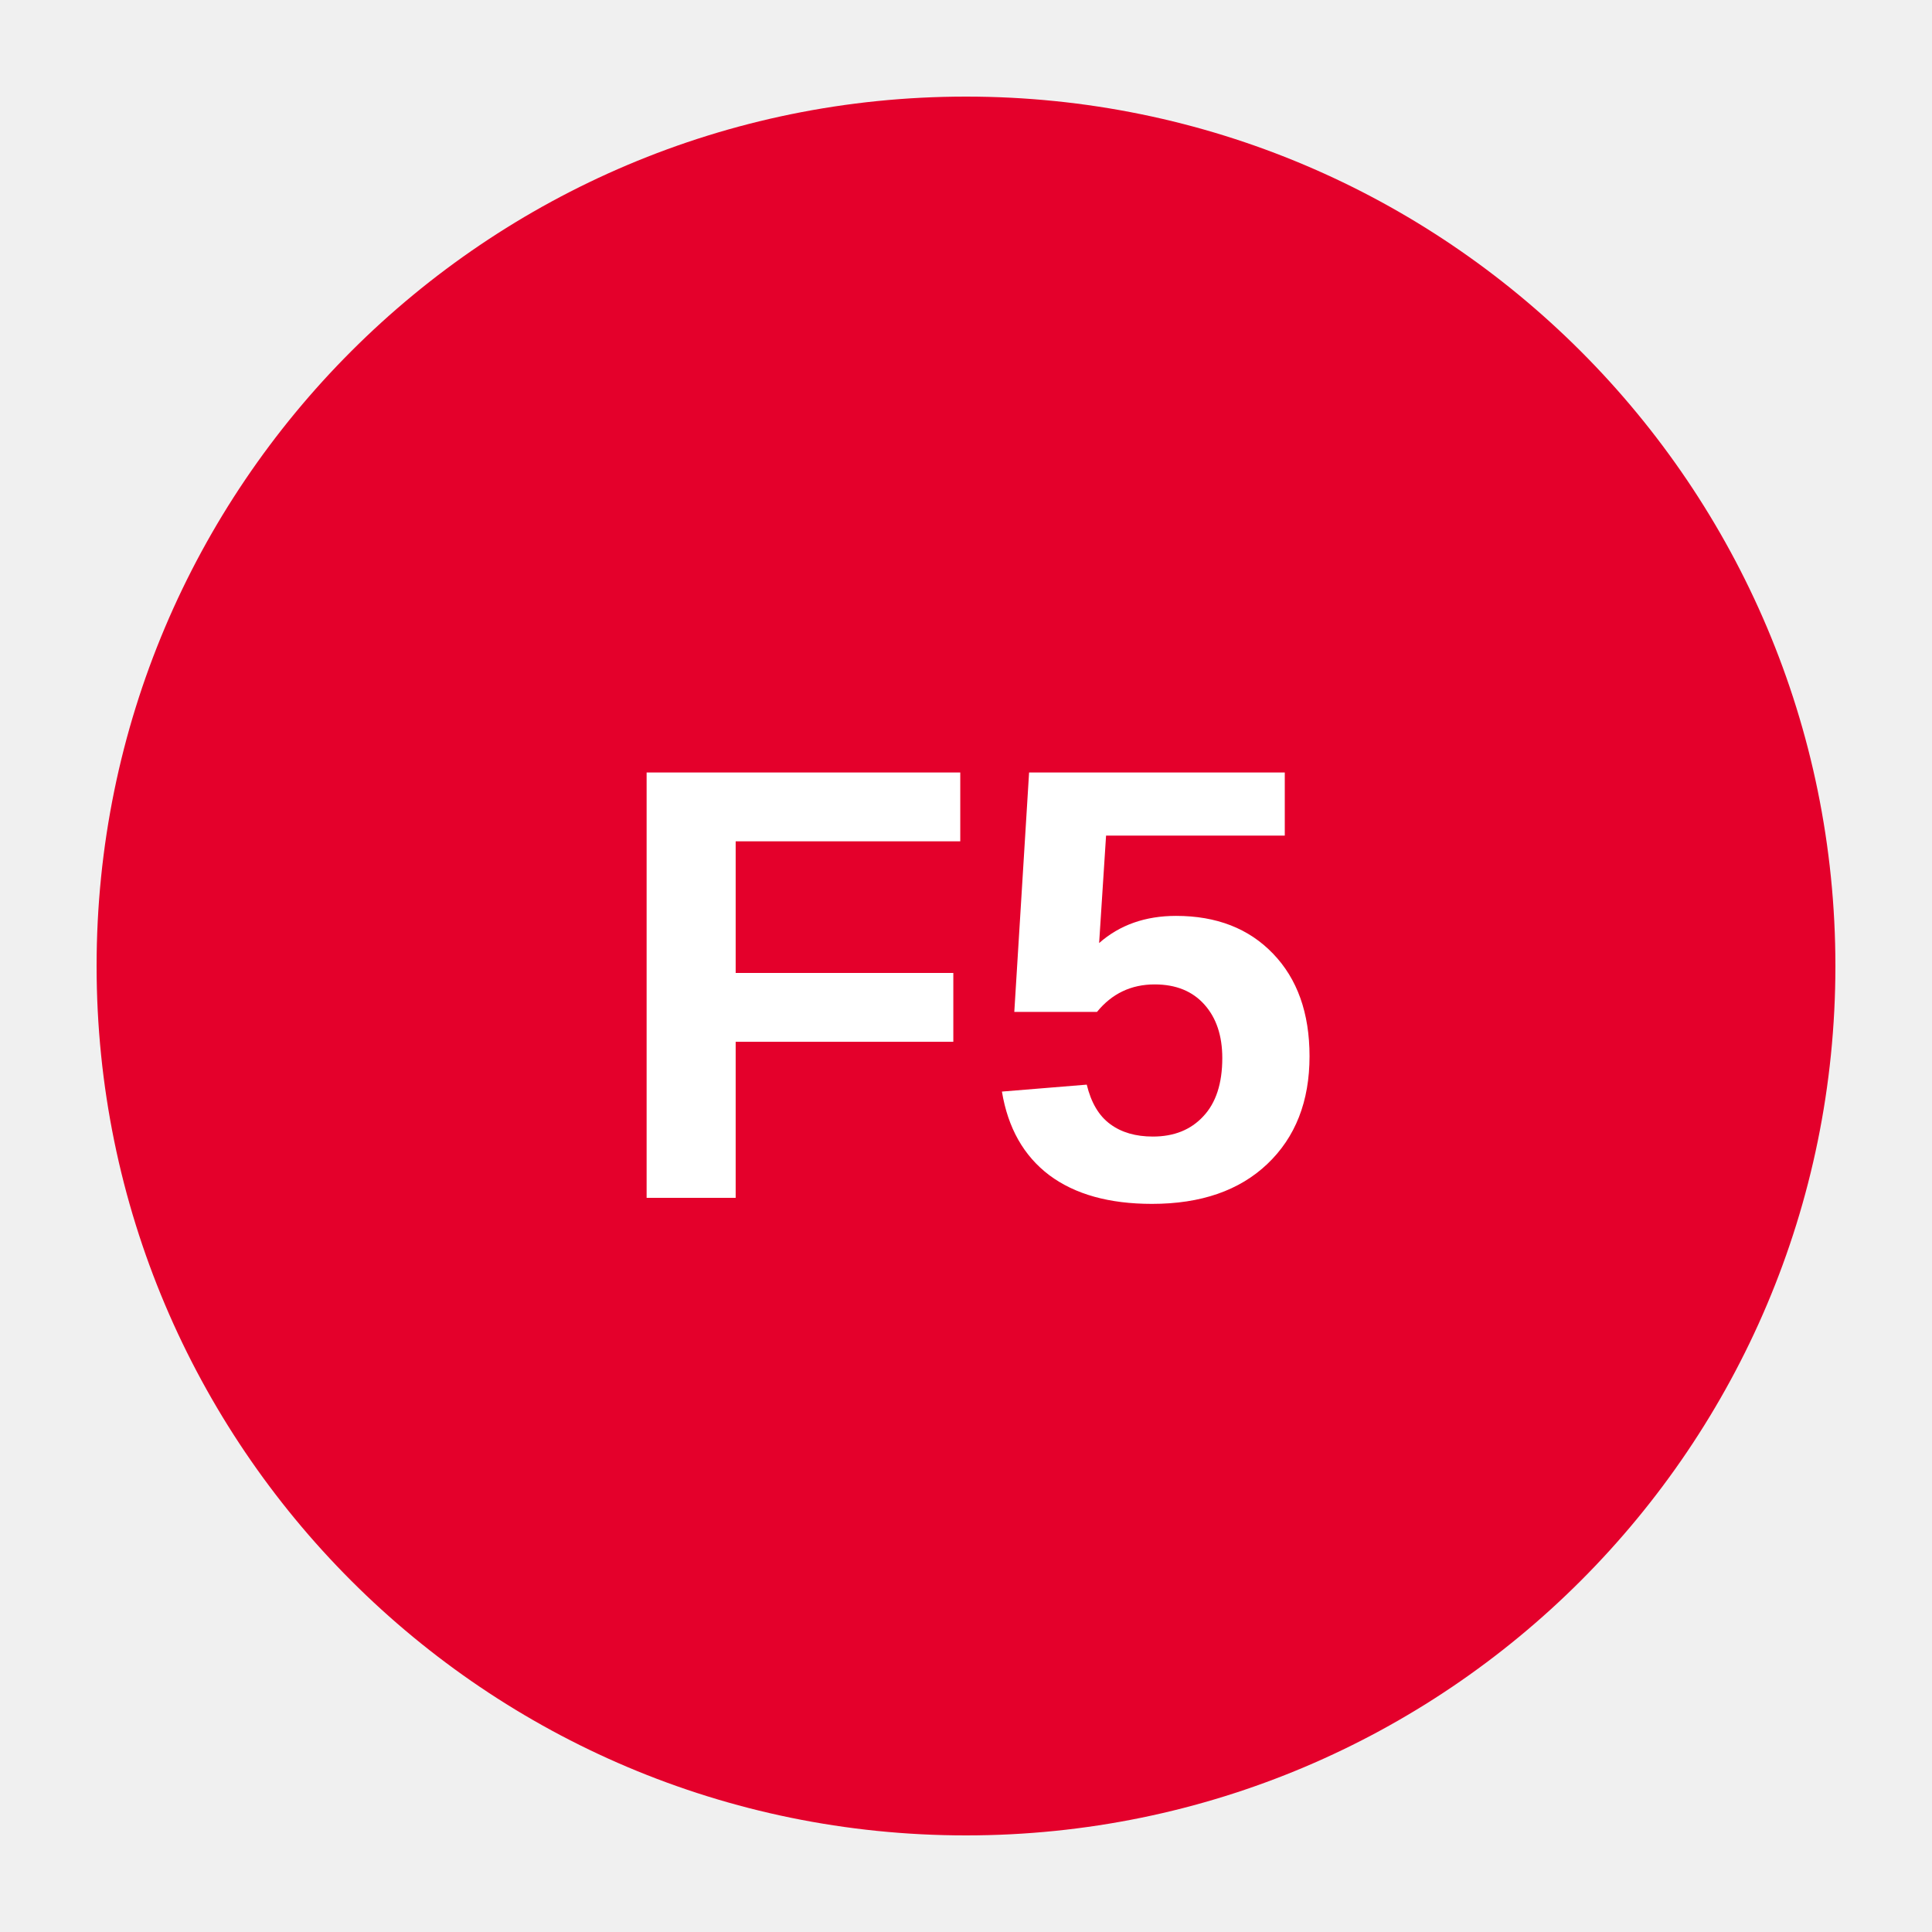
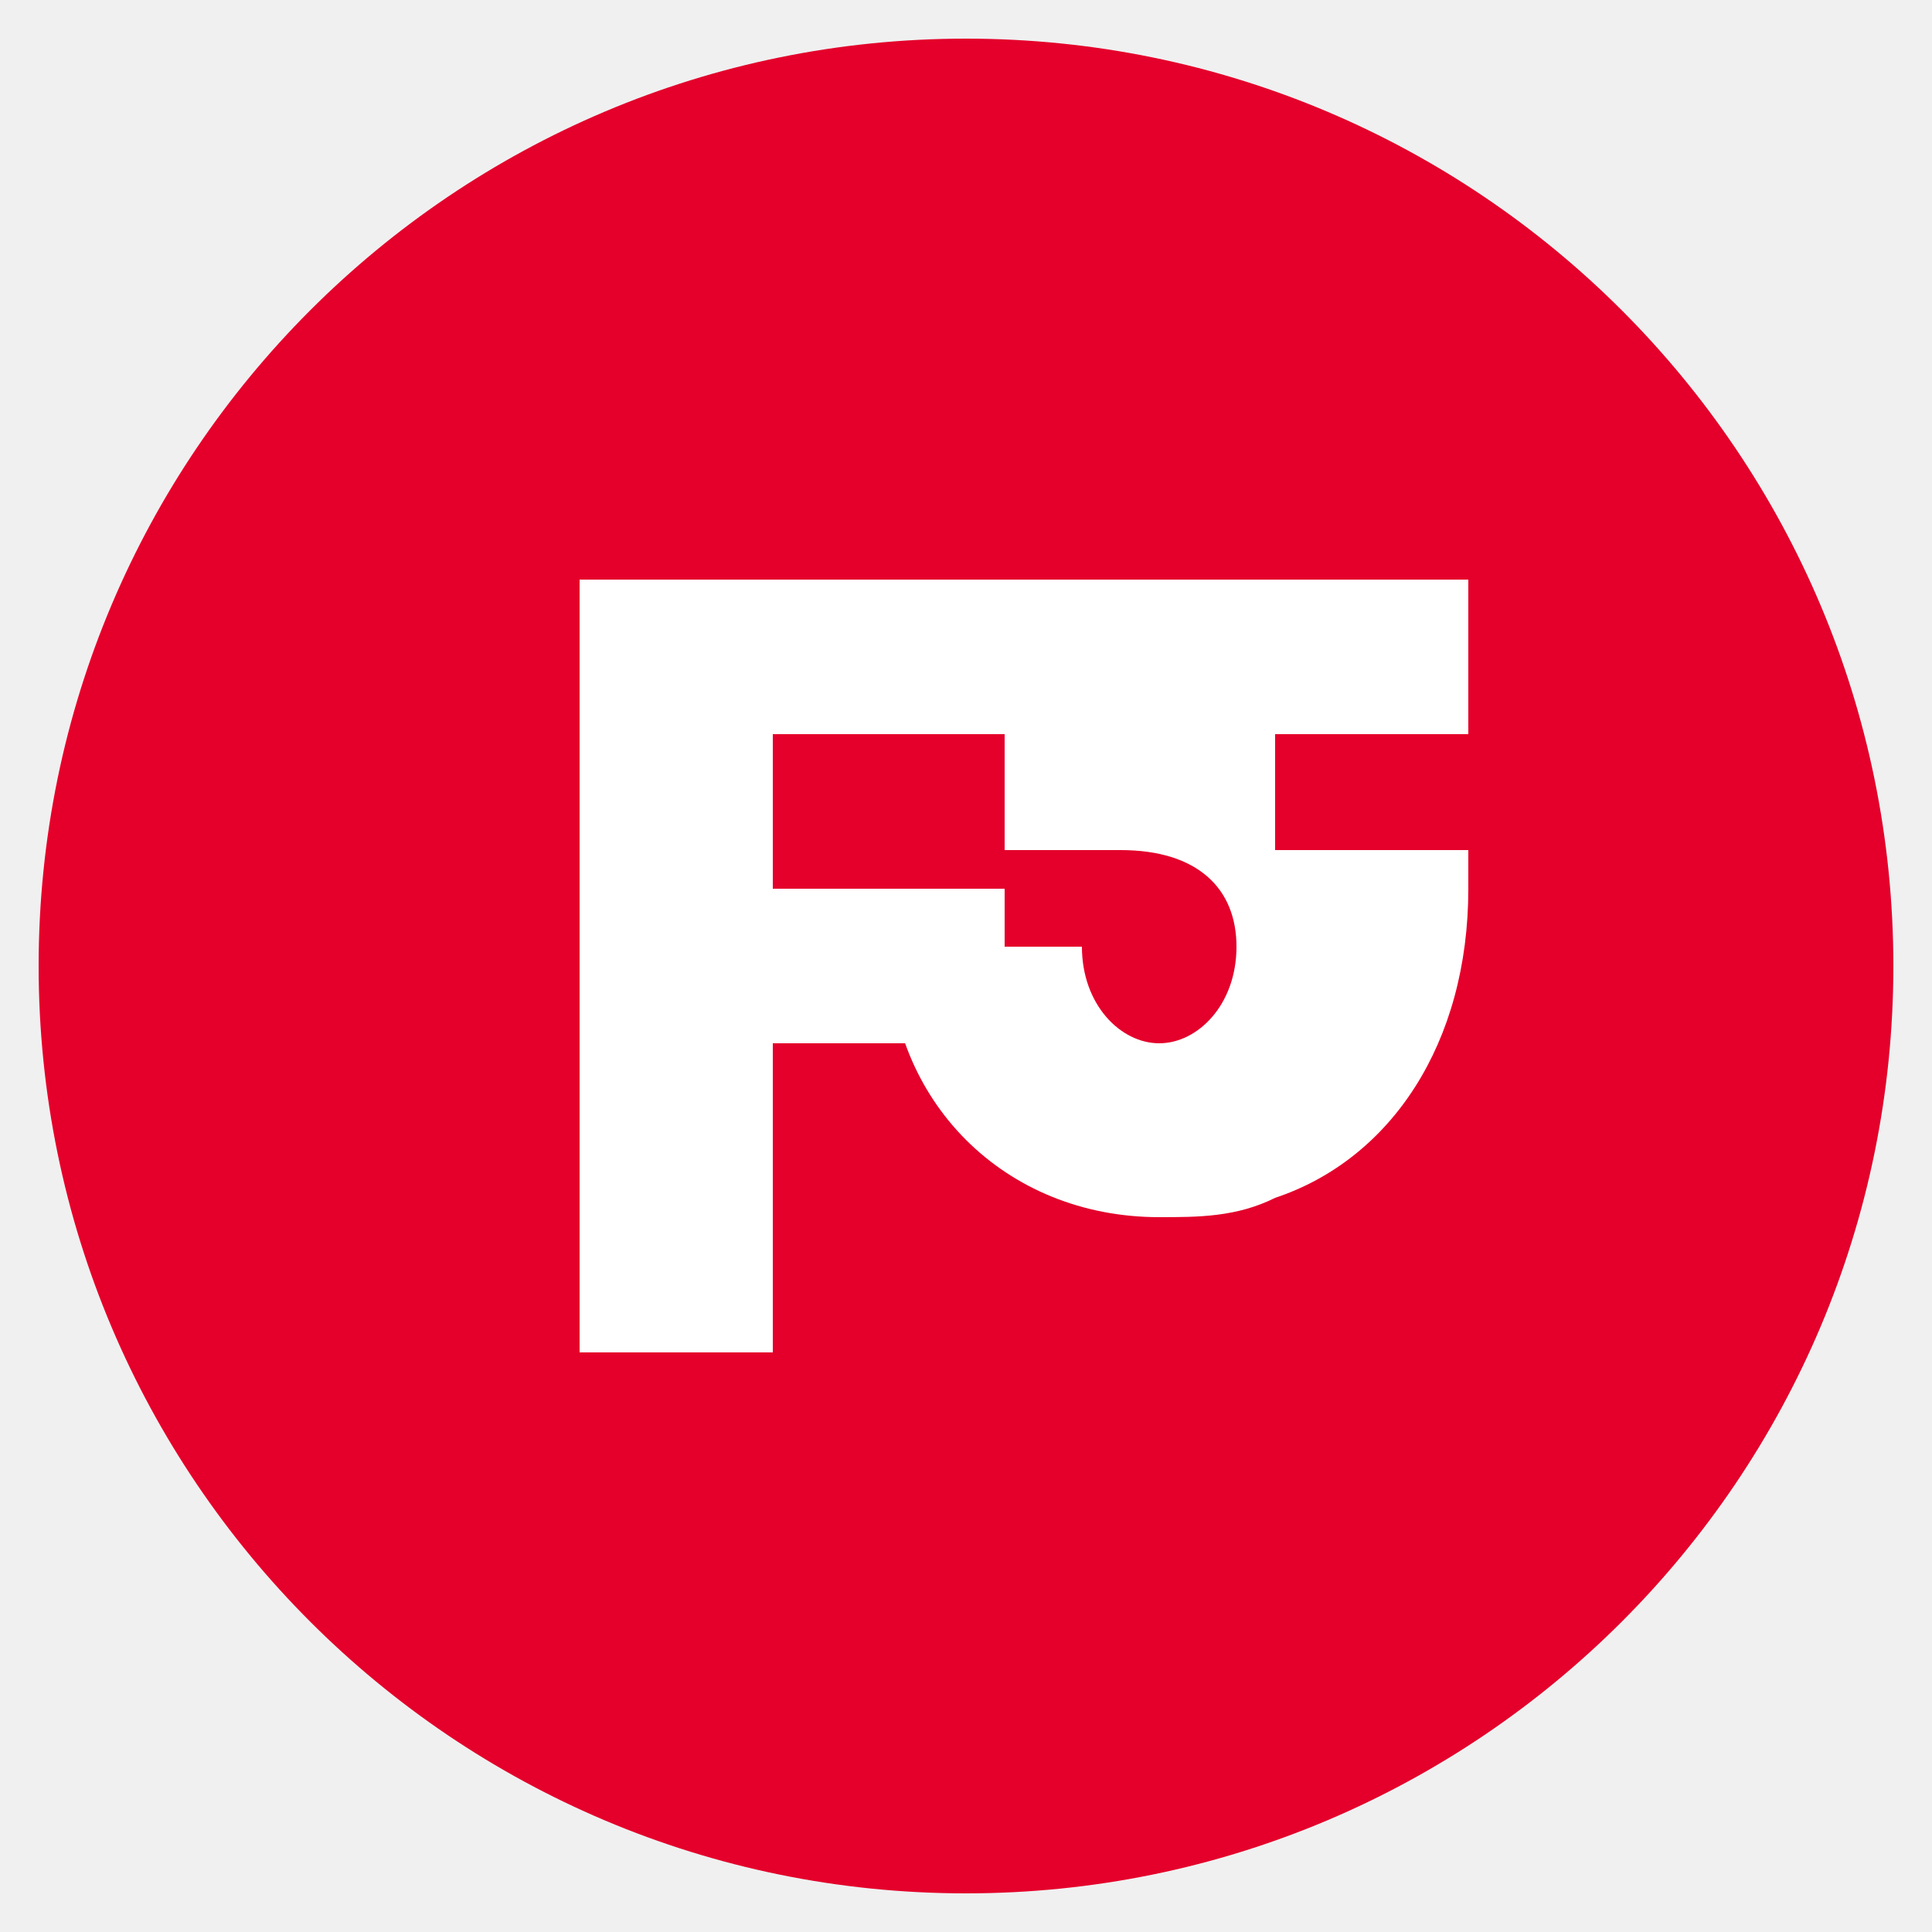
<svg xmlns="http://www.w3.org/2000/svg" viewBox="0 0 100 100" width="100" height="100">
-   <circle cx="50" cy="50" r="45" fill="#E4002B" />
-   <text x="50" y="62" font-family="Arial, sans-serif" font-size="32" font-weight="bold" fill="white" text-anchor="middle">F5</text>
+   <circle cx="50" cy="50" r="48" fill="#E4002B" />
+   <g fill="#FFFFFF">
+     <path d="M30 30h24v8H40v8h12v8H40v16h-10V30z" />
+     <path d="M58 30h18v8H66v6h10v2c0 8-4 14-10 16-2 1-4 1-6 1-8 0-14-6-14-14h10c0 3 2 5 4 5s4-2 4-5-2-5-6-5h-6V30z" />
+   </g>
</svg>
